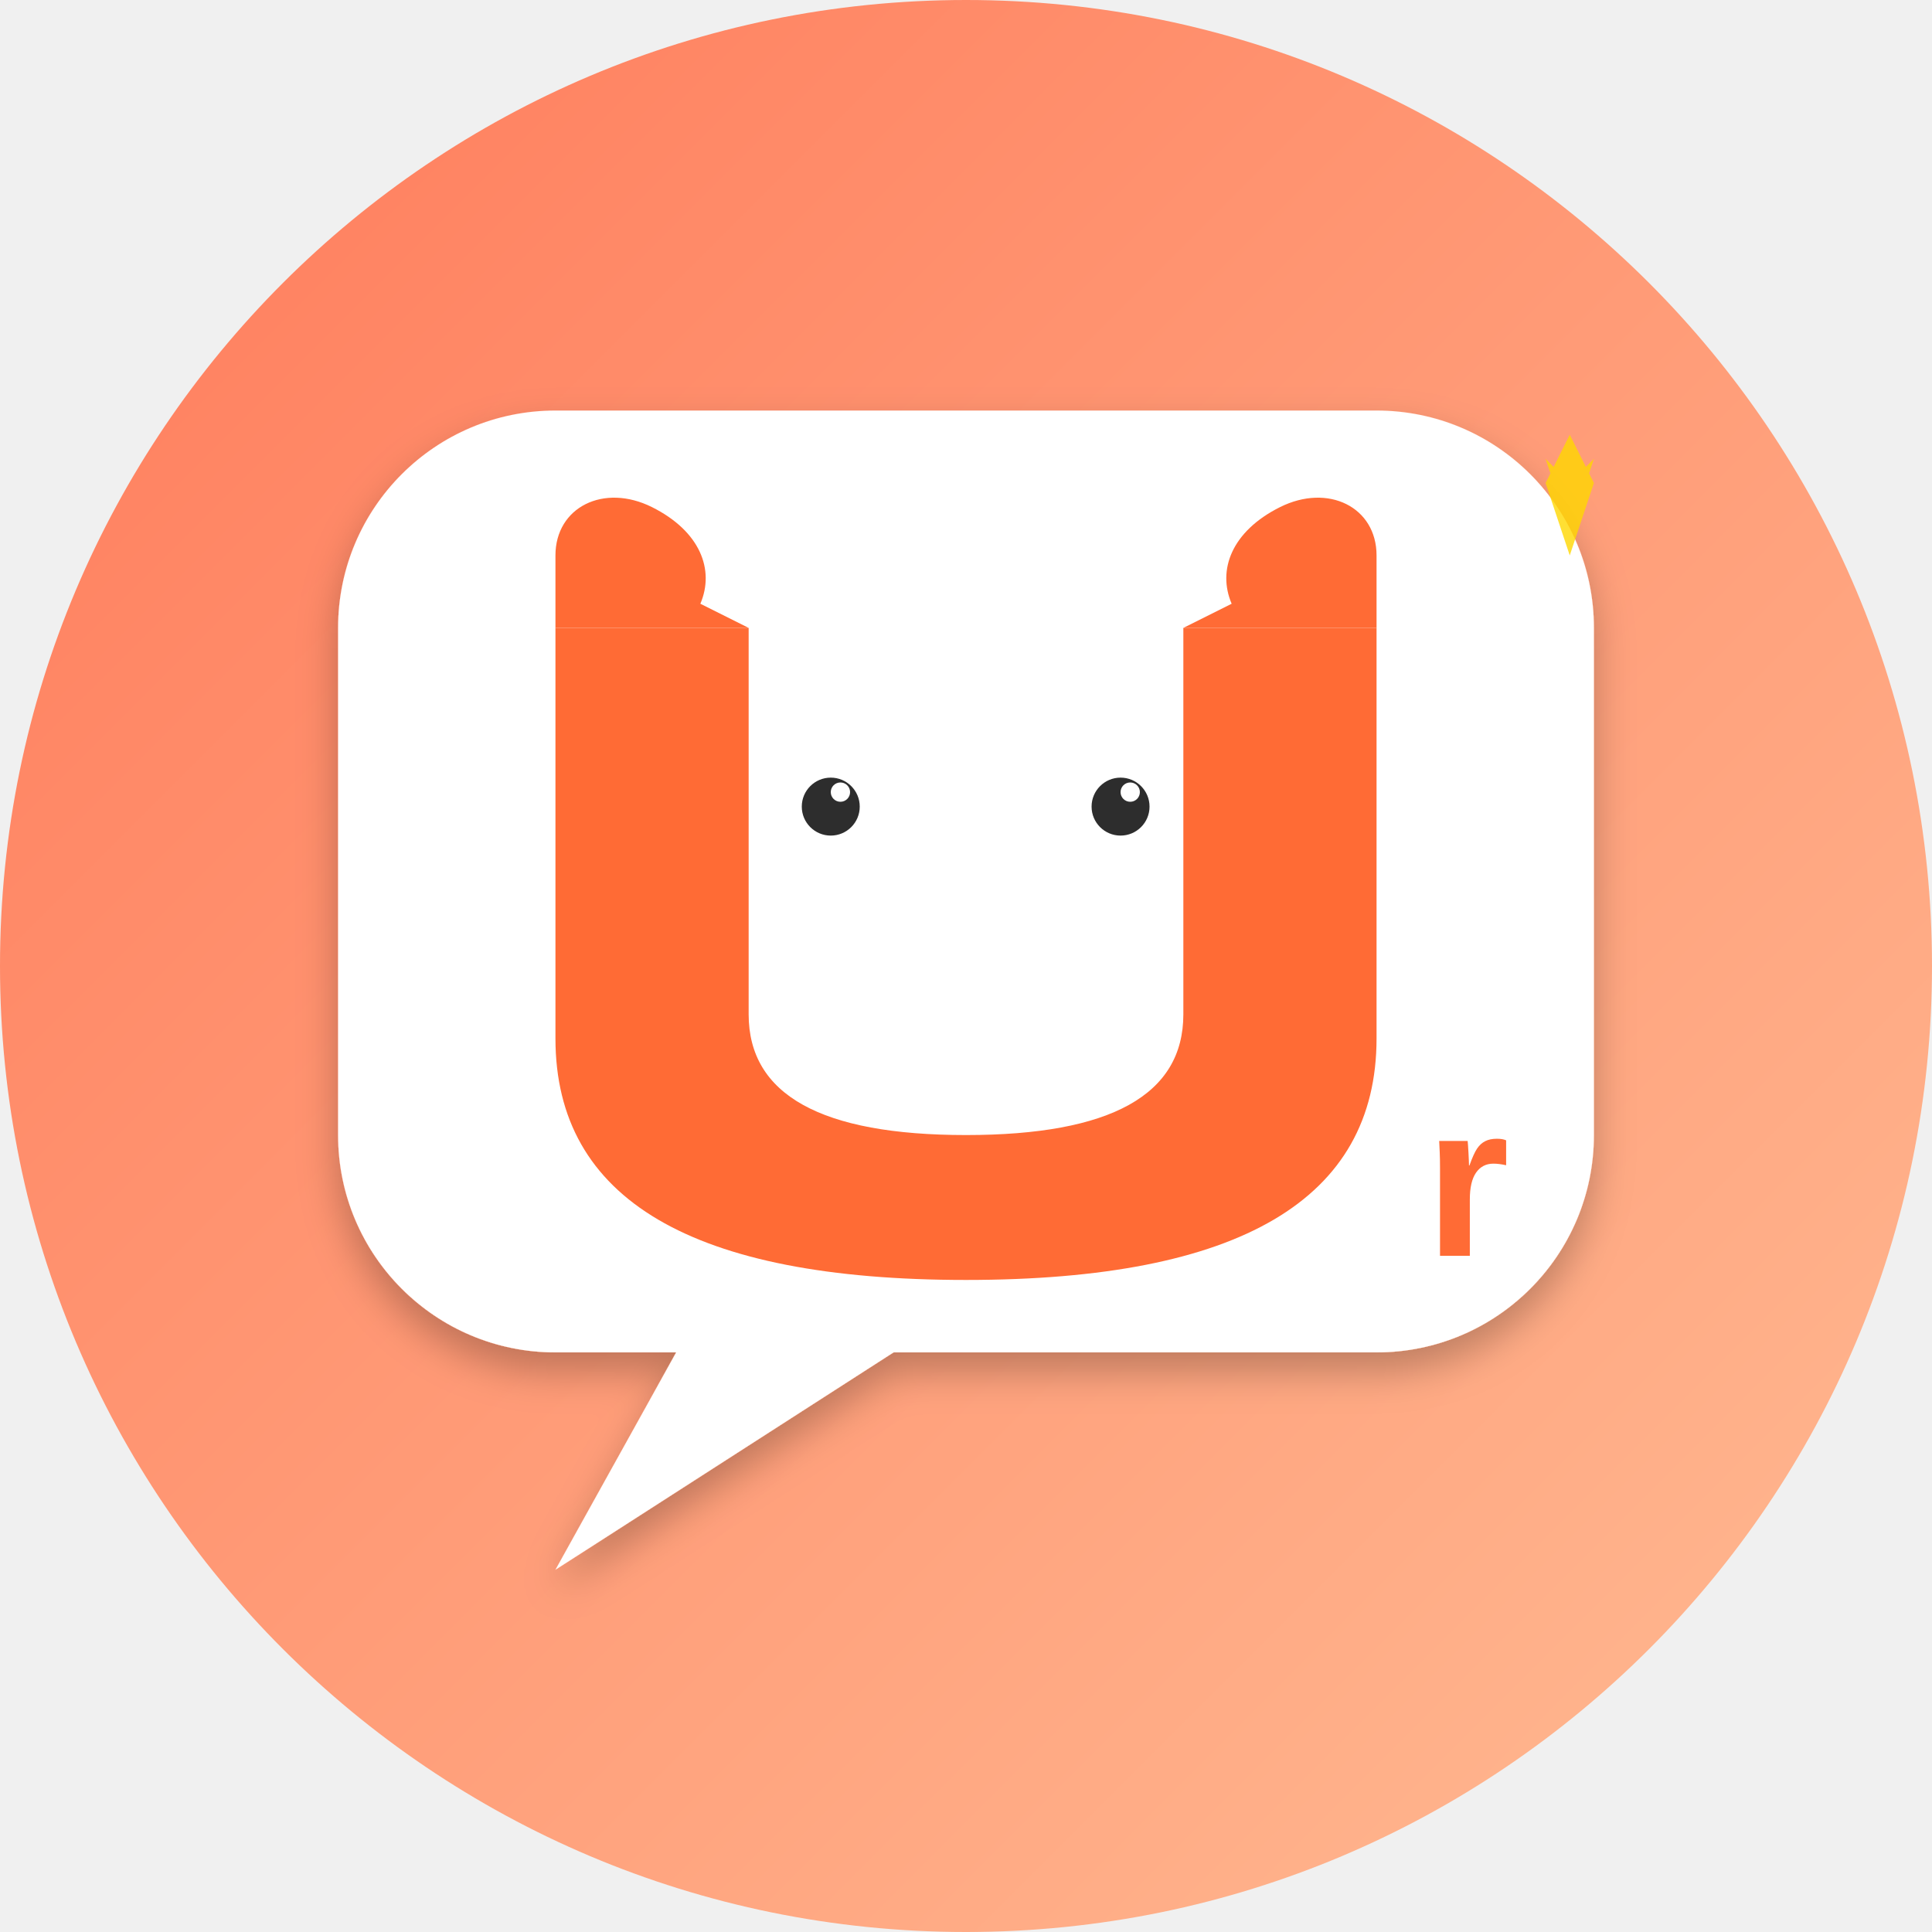
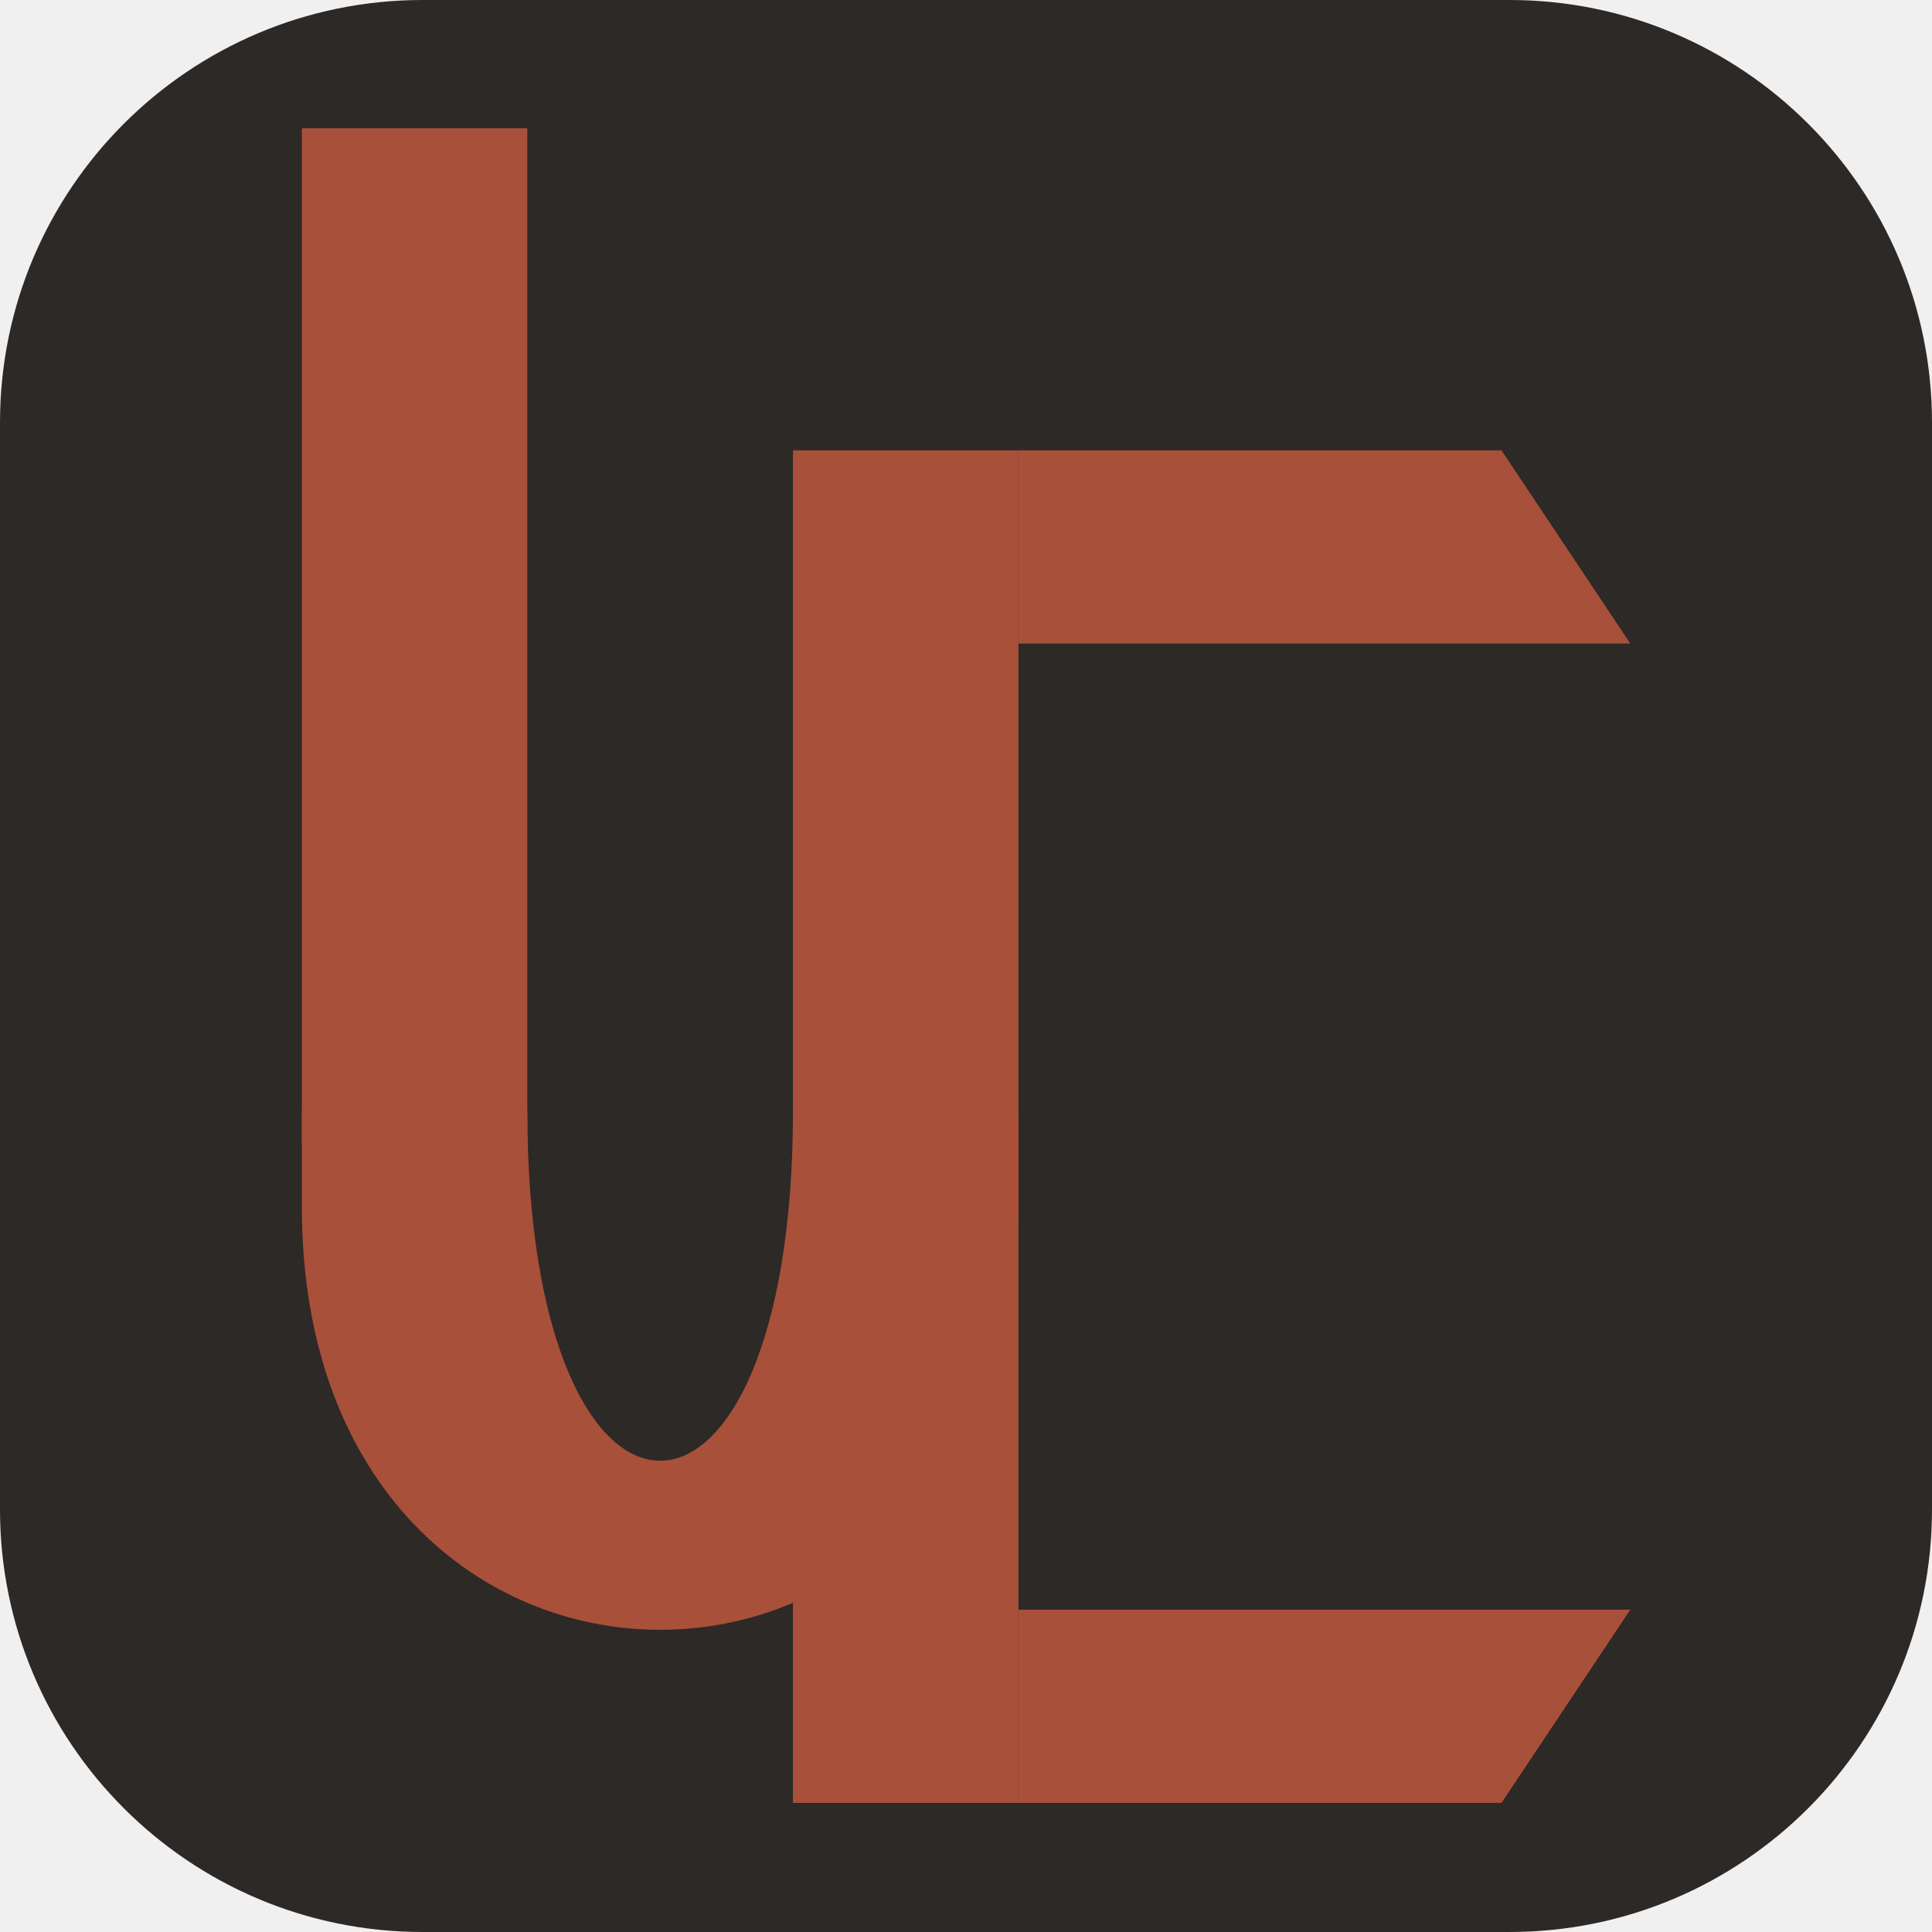
- <svg xmlns="http://www.w3.org/2000/svg" viewBox="0 0 400 400">
-   <defs>
-     <linearGradient id="bg-grad" x1="0%" y1="0%" x2="100%" y2="100%">
-       <stop offset="0%" style="stop-color:#FF7A5A" />
-       <stop offset="100%" style="stop-color:#FFBC94" />
-     </linearGradient>
-     <filter id="shadow">
-       <feGaussianBlur in="SourceAlpha" stdDeviation="4" />
-       <feOffset dx="0" dy="4" result="offsetblur" />
-       <feComponentTransfer>
-         <feFuncA type="linear" slope="0.25" />
-       </feComponentTransfer>
-       <feMerge>
-         <feMergeNode />
-         <feMergeNode in="SourceGraphic" />
-       </feMerge>
-     </filter>
-   </defs>
-   <circle cx="200" cy="200" r="200" fill="url(#bg-grad)" />
-   <g filter="url(#shadow)">
-     <rect x="70" y="85" width="260" height="195" rx="45" fill="#FFFFFF" />
-     <path d="M 140 280 L 115 325 L 185 280 Z" fill="#FFFFFF" />
-   </g>
-   <g fill="#FF6B35">
-     <path d="M 115 130               L 115 215               Q 115 265 200 265               Q 285 265 285 215               L 285 130               L 245 130               L 245 210               Q 245 235 200 235               Q 155 235 155 210               L 155 130               Z" />
-     <path d="M 115 130               L 115 115              C 115 105, 125 100, 135 105              C 145 110, 148 118, 145 125              L 155 130              Z" />
-     <path d="M 285 130               L 285 115              C 285 105, 275 100, 265 105              C 255 110, 252 118, 255 125              L 245 130              Z" />
-   </g>
-   <circle cx="170" cy="165" r="12" fill="#FFFFFF" />
-   <circle cx="230" cy="165" r="12" fill="#FFFFFF" />
-   <circle cx="172" cy="167" r="6" fill="#2D2D2D" />
-   <circle cx="232" cy="167" r="6" fill="#2D2D2D" />
-   <circle cx="174" cy="164" r="2" fill="#FFFFFF" />
-   <circle cx="234" cy="164" r="2" fill="#FFFFFF" />
-   <text x="295" y="260" font-family="Arial, Helvetica, sans-serif" font-size="45" font-weight="700" fill="#FF6B35">r</text>
-   <g fill="#FFD700" opacity="0.8">
-     <polygon points="320,95 325,110 330,95 325,100" />
-     <polygon points="325,90 320,100 325,115 330,100" />
+ <svg xmlns="http://www.w3.org/2000/svg" viewBox="0 0 64 64">
+   <rect width="64" height="64" rx="14" fill="#2D2926" />
+   <g transform="translate(10, 4.25) scale(0.2667) translate(-120, -76)">
+     <rect x="120" y="76" width="28" height="126" fill="#A8503A" />
+     <rect x="181" y="116" width="28" height="168" fill="#A8503A" />
+     <path d="M 120 198 L 120 210 C 120 280 209 280 209 210 L 209 198 L 181 198 C 181 256 148 256 148 198 Z" fill="#A8503A" />
+     <polygon points="209,116 269,116 285,140 209,140" fill="#A8503A" />
+     <polygon points="209,260 285,260 269,284 209,284" fill="#A8503A" />
  </g>
</svg>
